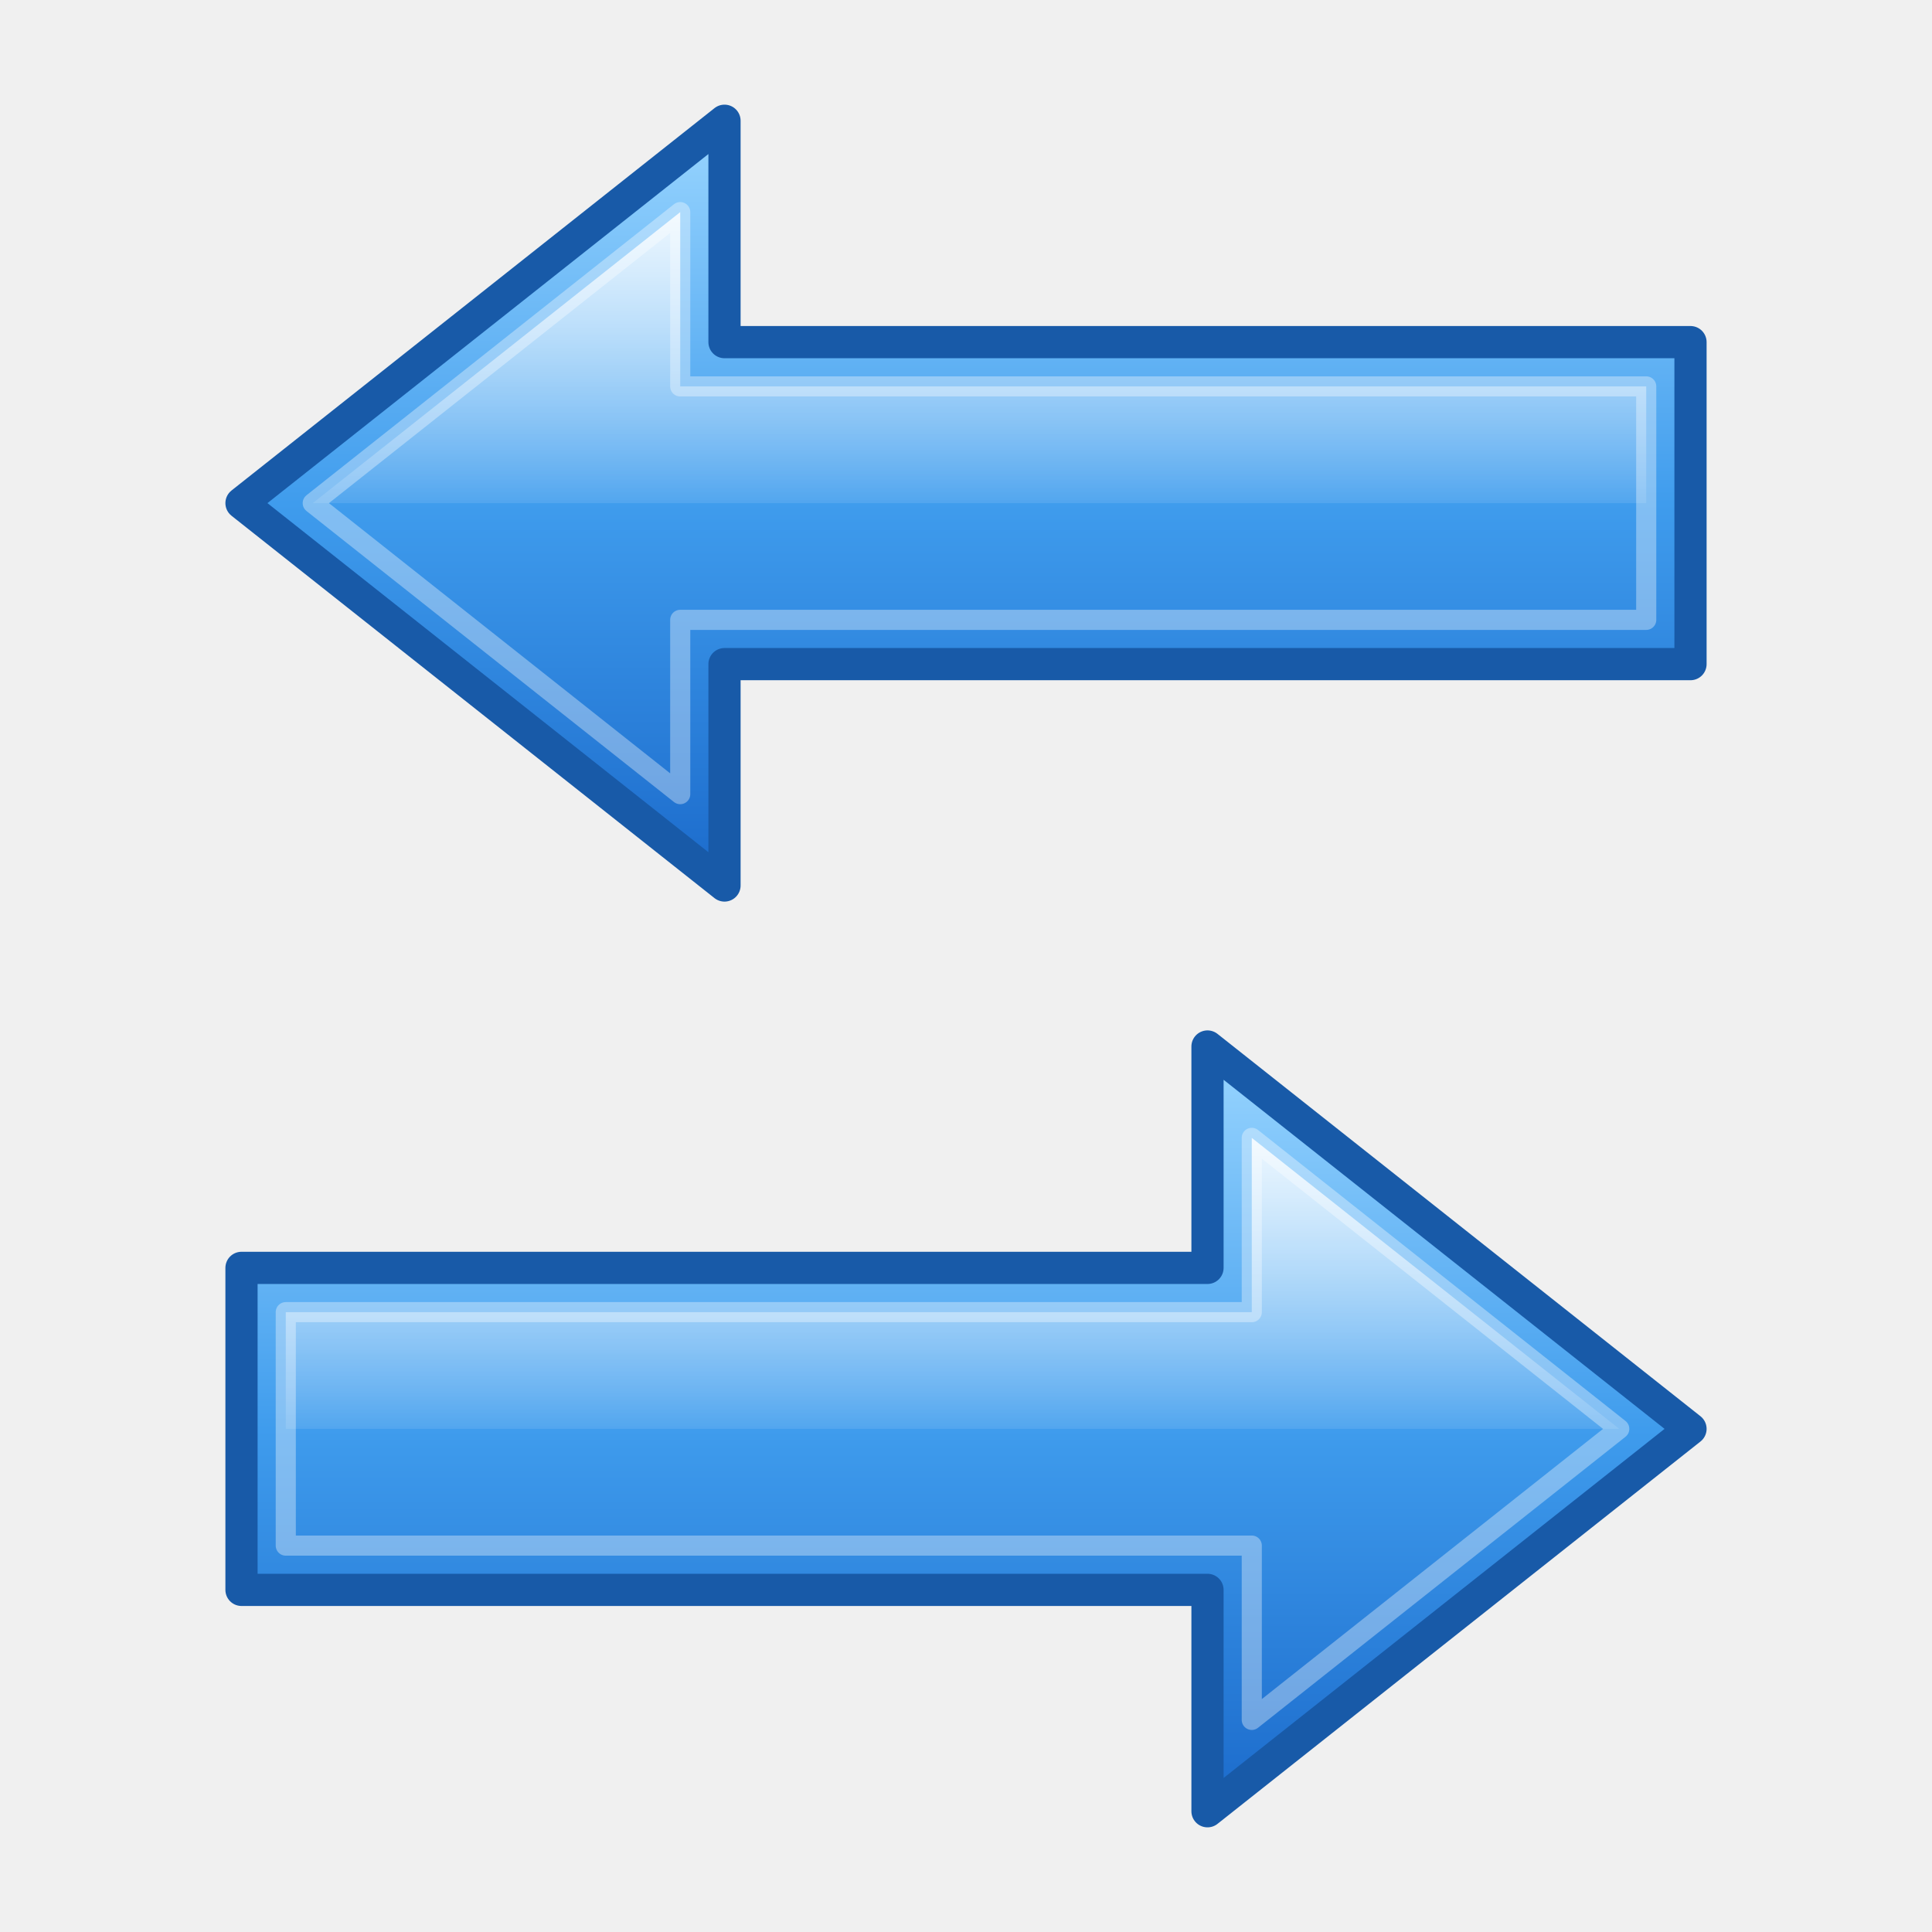
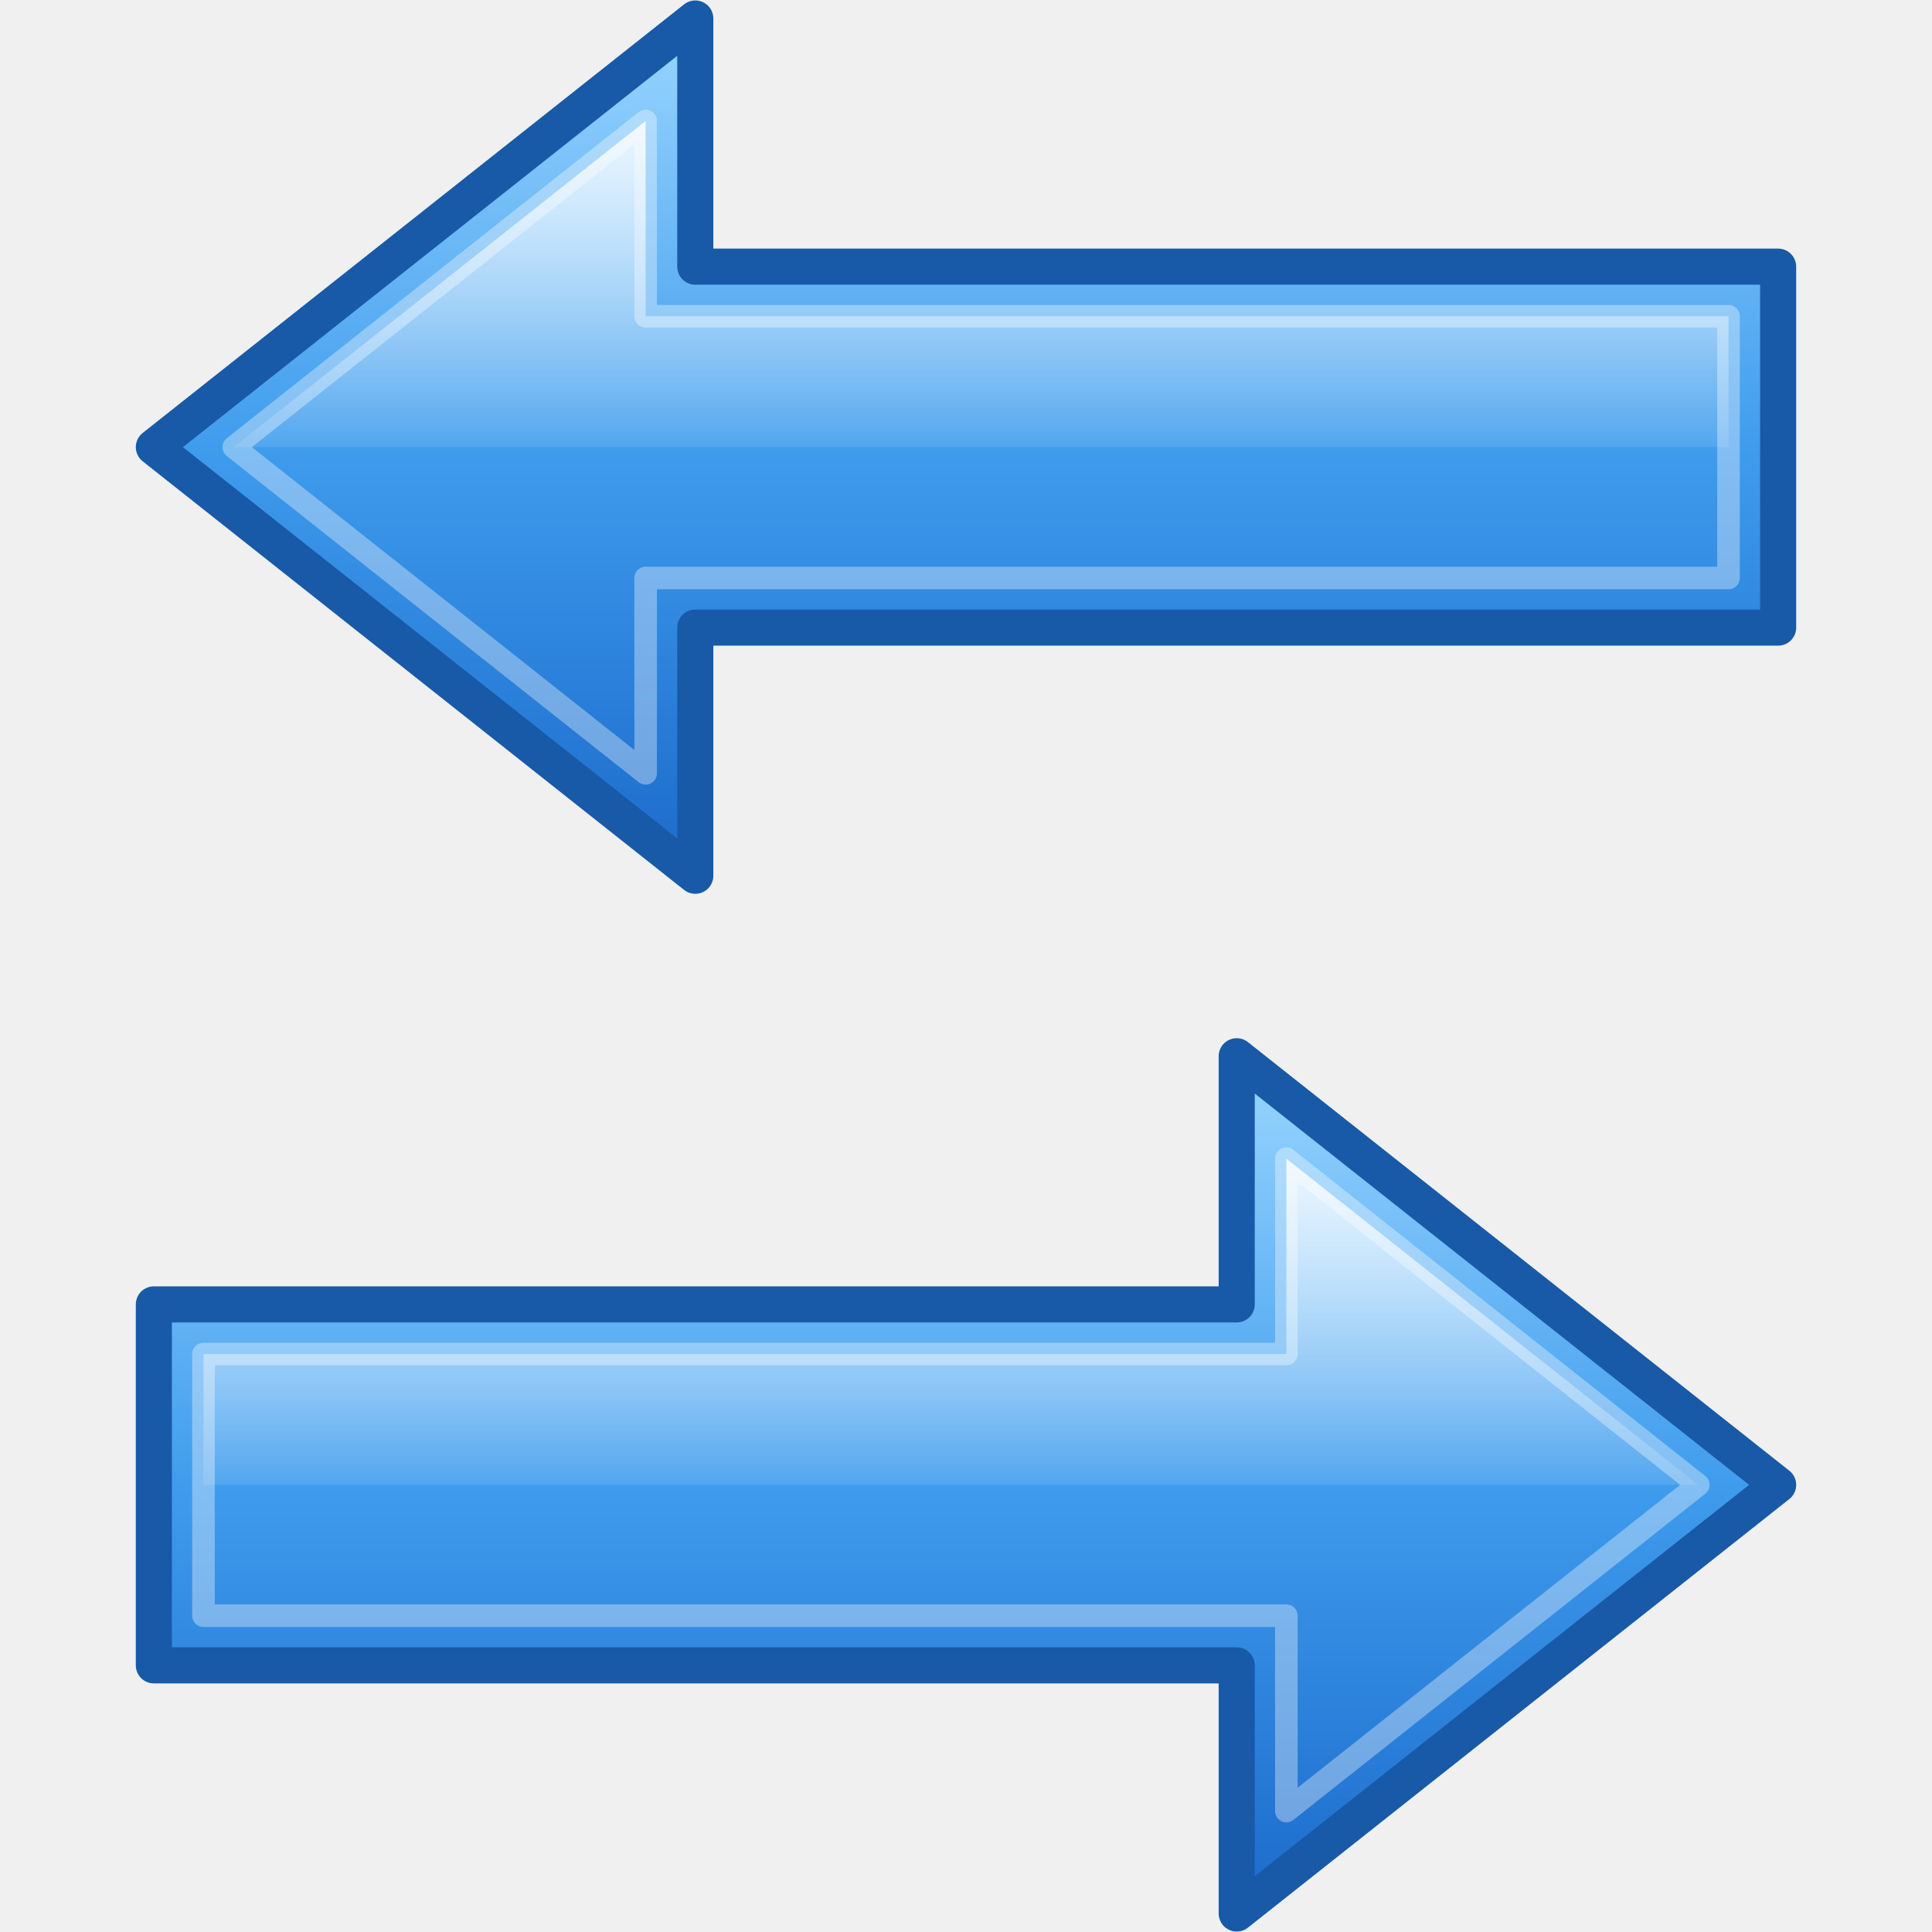
- <svg xmlns="http://www.w3.org/2000/svg" width="48" height="48" viewBox="0 0 48 48" fill="none">
+ <svg xmlns="http://www.w3.org/2000/svg" width="16" height="16" viewBox="2.59 2.59 42.82 42.82" fill="none">
  <defs>
    <linearGradient id="back-forward-fill" x1="0" y1="0" x2="0" y2="1">
      <stop offset="0" stop-color="#9ad6ff" />
      <stop offset="0.5" stop-color="#3f9ced" />
      <stop offset="1" stop-color="#1b6acb" />
    </linearGradient>
    <linearGradient id="back-forward-gloss" x1="0" y1="0" x2="0" y2="1">
      <stop offset="0" stop-color="#ffffff" stop-opacity="0.85" />
      <stop offset="1" stop-color="#ffffff" stop-opacity="0.1" />
    </linearGradient>
  </defs>
  <path d="M6 12.5L18 3V8.5H42V16.5H18V22Z" fill="url(#back-forward-fill)" stroke="#185aa8" stroke-width="0.8" stroke-linejoin="round" />
  <path d="M7.77 12.5L16.9 5.27V9.6H40.9V15.4H16.9V19.73Z" stroke="#ffffff" stroke-width="0.5" stroke-linejoin="round" opacity="0.35" />
  <path d="M7.77 12.5L16.9 5.27V9.6H40.9V12.5Z" fill="url(#back-forward-gloss)" />
  <path d="M42 35.5L30 26V31.5H6V39.5H30V45Z" fill="url(#back-forward-fill)" stroke="#185aa8" stroke-width="0.8" stroke-linejoin="round" />
  <path d="M40.23 35.5L31.1 28.27V32.6H7.1V38.4H31.1V42.73Z" stroke="#ffffff" stroke-width="0.5" stroke-linejoin="round" opacity="0.35" />
  <path d="M40.23 35.5L31.1 28.27V32.6H7.1V35.5Z" fill="url(#back-forward-gloss)" />
</svg>
